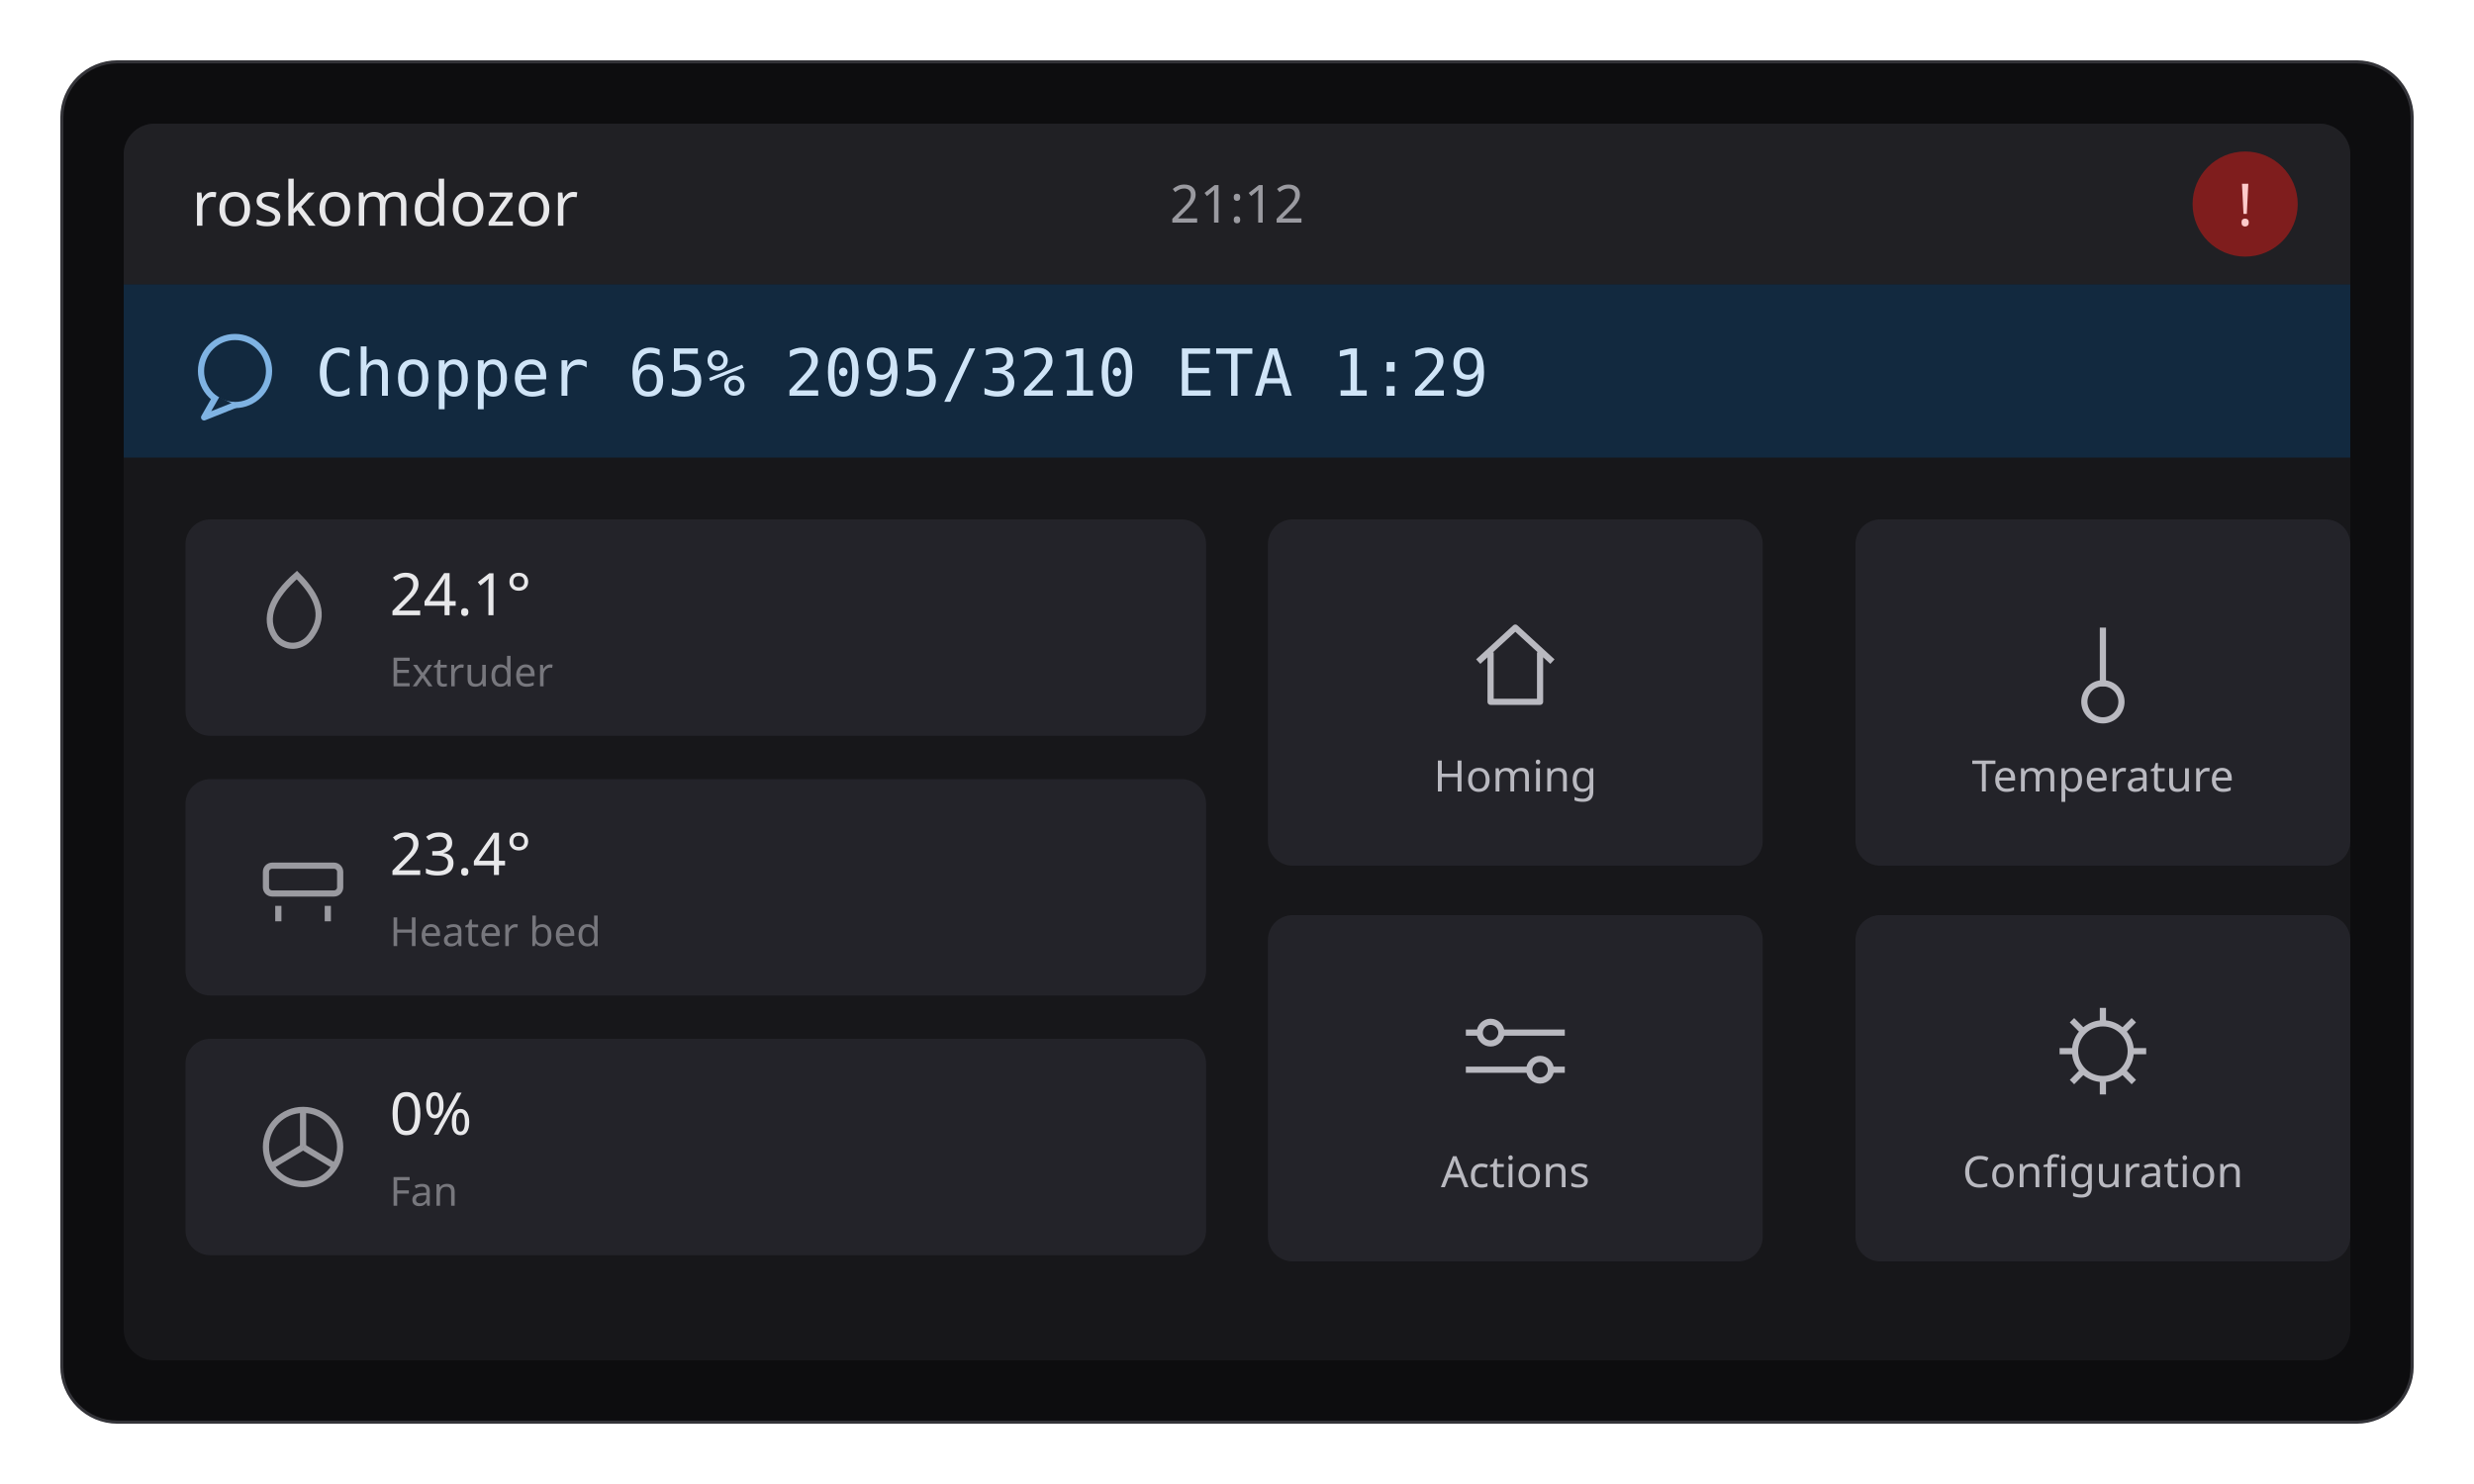
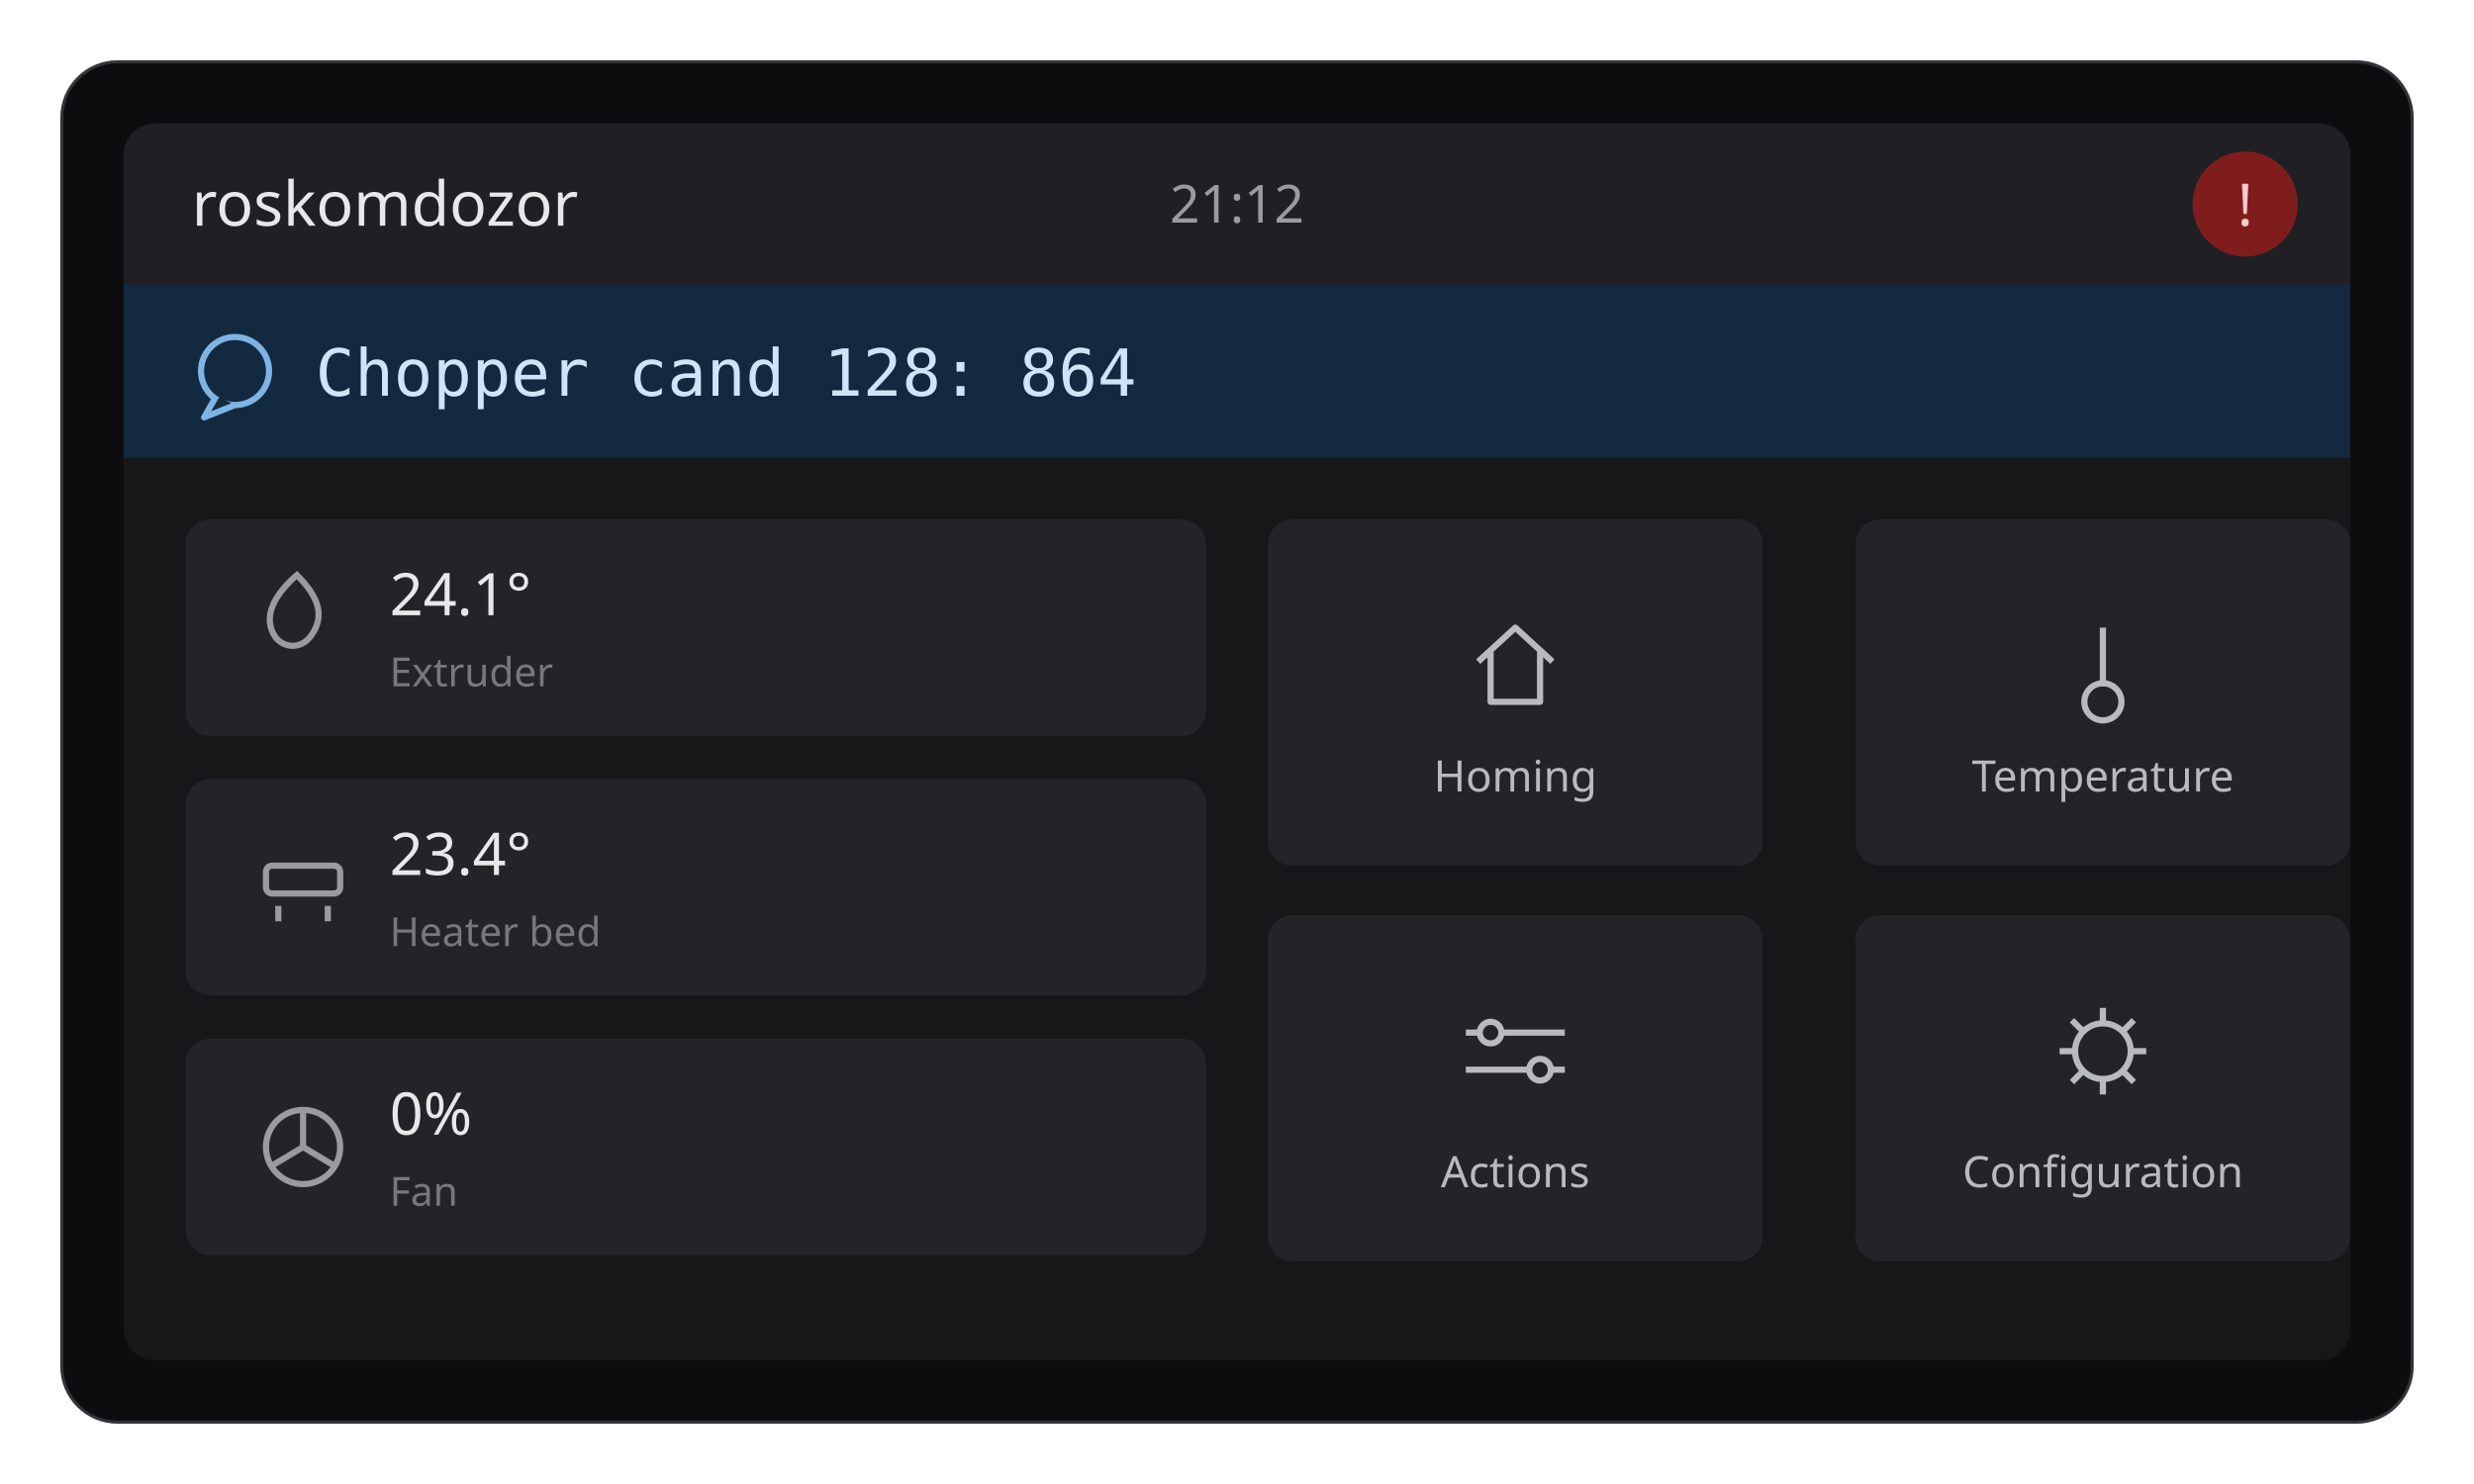
<svg xmlns="http://www.w3.org/2000/svg" viewBox="0 0 800 480" width="800" height="480" role="img" aria-label="Chopper tuning progress on the KlipperScreen display">
  <rect x="20" y="20" width="760" height="440" rx="18" fill="#0d0d0f" stroke="#333338" />
  <rect x="40" y="40" width="720" height="400" rx="10" fill="#17171a" />
  <path d="M40 50 a10 10 0 0 1 10-10 h700 a10 10 0 0 1 10 10 v42 h-720 z" fill="#202024" />
  <text x="62" y="73" font-family="system-ui, sans-serif" font-size="20" font-weight="500" fill="#e8e8ea">roskomdozor</text>
  <text x="400" y="72" font-family="system-ui, sans-serif" font-size="17" fill="#9a9aa0" text-anchor="middle">21:12</text>
  <circle cx="726" cy="66" r="17" fill="#7f1d1d" />
  <text x="726" y="73" font-family="system-ui, sans-serif" font-size="19" font-weight="500" fill="#fecaca" text-anchor="middle">!</text>
  <rect x="40" y="92" width="720" height="56" fill="#12293f" />
  <circle cx="76" cy="120" r="11" fill="none" stroke="#7fb3e3" stroke-width="2" />
  <path d="M70 128 l-4 7 l10 -4" fill="#12293f" stroke="#7fb3e3" stroke-width="2" stroke-linejoin="round" />
-   <text x="102" y="128" font-family="ui-monospace, SFMono-Regular, Menlo, monospace" font-size="21" fill="#cfe4f7">Chopper 65%  2095/3210  ETA 1:29</text>
+   <text x="102" y="128" font-family="ui-monospace, SFMono-Regular, Menlo, monospace" font-size="21" fill="#cfe4f7">Chopper cand 128: 864</text>
  <g font-family="system-ui, sans-serif">
    <rect x="60" y="168" width="330" height="70" rx="8" fill="#232329" />
    <path d="M96 186 c7 7 9 13 5 19 c-3 5 -9 5 -12 1 c-4 -6 -1 -13 7 -20 z" fill="none" stroke="#9a9aa0" stroke-width="2" />
    <text x="126" y="199" font-size="19" fill="#e8e8ea">24.1°</text>
    <text x="126" y="222" font-size="13" fill="#77777d">Extruder</text>
    <rect x="60" y="252" width="330" height="70" rx="8" fill="#232329" />
    <rect x="86" y="280" width="24" height="9" rx="2" fill="none" stroke="#9a9aa0" stroke-width="2" />
    <line x1="90" y1="293" x2="90" y2="298" stroke="#9a9aa0" stroke-width="2" />
    <line x1="106" y1="293" x2="106" y2="298" stroke="#9a9aa0" stroke-width="2" />
    <text x="126" y="283" font-size="19" fill="#e8e8ea">23.4°</text>
    <text x="126" y="306" font-size="13" fill="#77777d">Heater bed</text>
    <rect x="60" y="336" width="330" height="70" rx="8" fill="#232329" />
    <circle cx="98" cy="371" r="12" fill="none" stroke="#9a9aa0" stroke-width="2" />
    <line x1="98" y1="371" x2="98" y2="359" stroke="#9a9aa0" stroke-width="2" />
    <line x1="98" y1="371" x2="108" y2="377" stroke="#9a9aa0" stroke-width="2" />
    <line x1="98" y1="371" x2="88" y2="377" stroke="#9a9aa0" stroke-width="2" />
    <text x="126" y="367" font-size="19" fill="#e8e8ea">0%</text>
    <text x="126" y="390" font-size="13" fill="#77777d">Fan</text>
    <rect x="410" y="168" width="160" height="112" rx="8" fill="#232329" />
    <path d="M478 214 l12 -11 l12 11 m-20 -3 v16 h16 v-16" fill="none" stroke="#b9b9c0" stroke-width="2" stroke-linejoin="round" />
    <text x="490" y="256" font-size="14" fill="#b9b9c0" text-anchor="middle">Homing</text>
    <rect x="600" y="168" width="160" height="112" rx="8" fill="#232329" />
    <line x1="680" y1="203" x2="680" y2="222" stroke="#b9b9c0" stroke-width="2" />
    <circle cx="680" cy="227" r="6" fill="none" stroke="#b9b9c0" stroke-width="2" />
    <text x="680" y="256" font-size="14" fill="#b9b9c0" text-anchor="middle">Temperature</text>
    <rect x="410" y="296" width="160" height="112" rx="8" fill="#232329" />
    <line x1="474" y1="334" x2="506" y2="334" stroke="#b9b9c0" stroke-width="2" />
    <circle cx="482" cy="334" r="3.5" fill="#232329" stroke="#b9b9c0" stroke-width="2" />
    <line x1="474" y1="346" x2="506" y2="346" stroke="#b9b9c0" stroke-width="2" />
    <circle cx="498" cy="346" r="3.5" fill="#232329" stroke="#b9b9c0" stroke-width="2" />
    <text x="490" y="384" font-size="14" fill="#b9b9c0" text-anchor="middle">Actions</text>
    <rect x="600" y="296" width="160" height="112" rx="8" fill="#232329" />
    <circle cx="680" cy="340" r="9" fill="none" stroke="#b9b9c0" stroke-width="2" />
    <g stroke="#b9b9c0" stroke-width="2">
      <line x1="680" y1="326" x2="680" y2="331" />
      <line x1="680" y1="349" x2="680" y2="354" />
      <line x1="666" y1="340" x2="671" y2="340" />
      <line x1="689" y1="340" x2="694" y2="340" />
      <line x1="670" y1="330" x2="674" y2="334" />
      <line x1="686" y1="346" x2="690" y2="350" />
      <line x1="690" y1="330" x2="686" y2="334" />
      <line x1="674" y1="346" x2="670" y2="350" />
    </g>
    <text x="680" y="384" font-size="14" fill="#b9b9c0" text-anchor="middle">Configuration</text>
  </g>
</svg>
